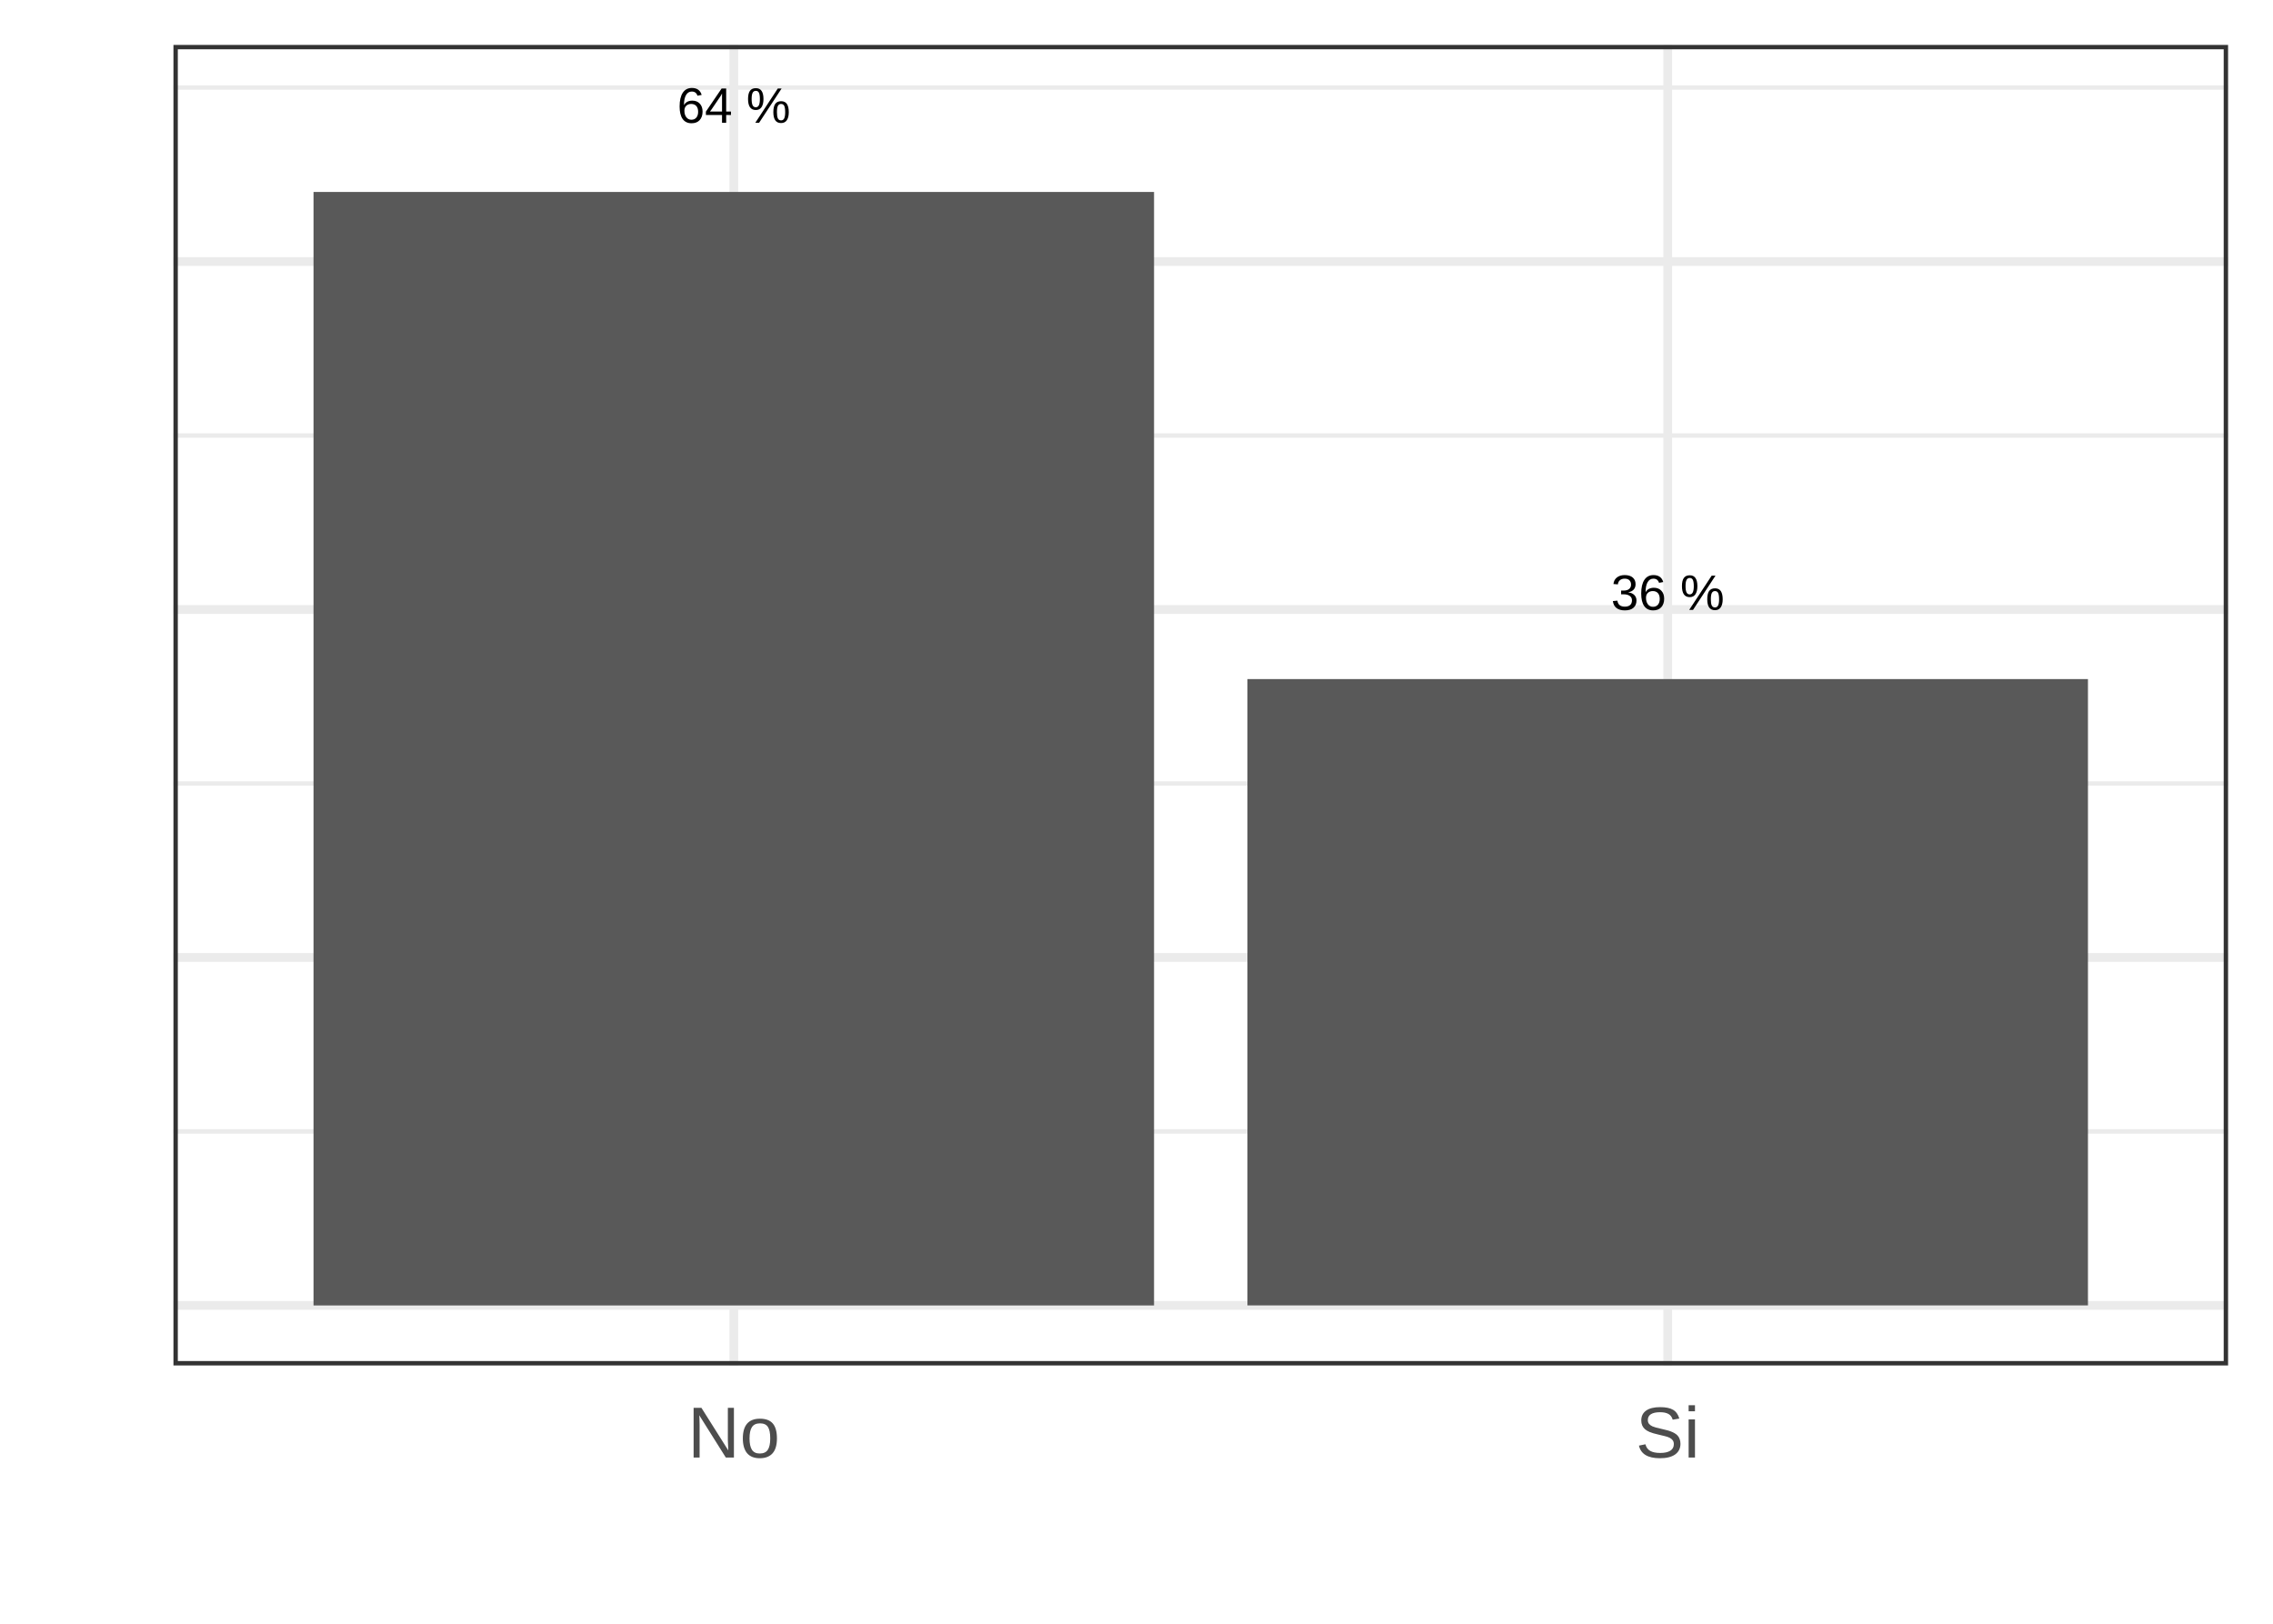
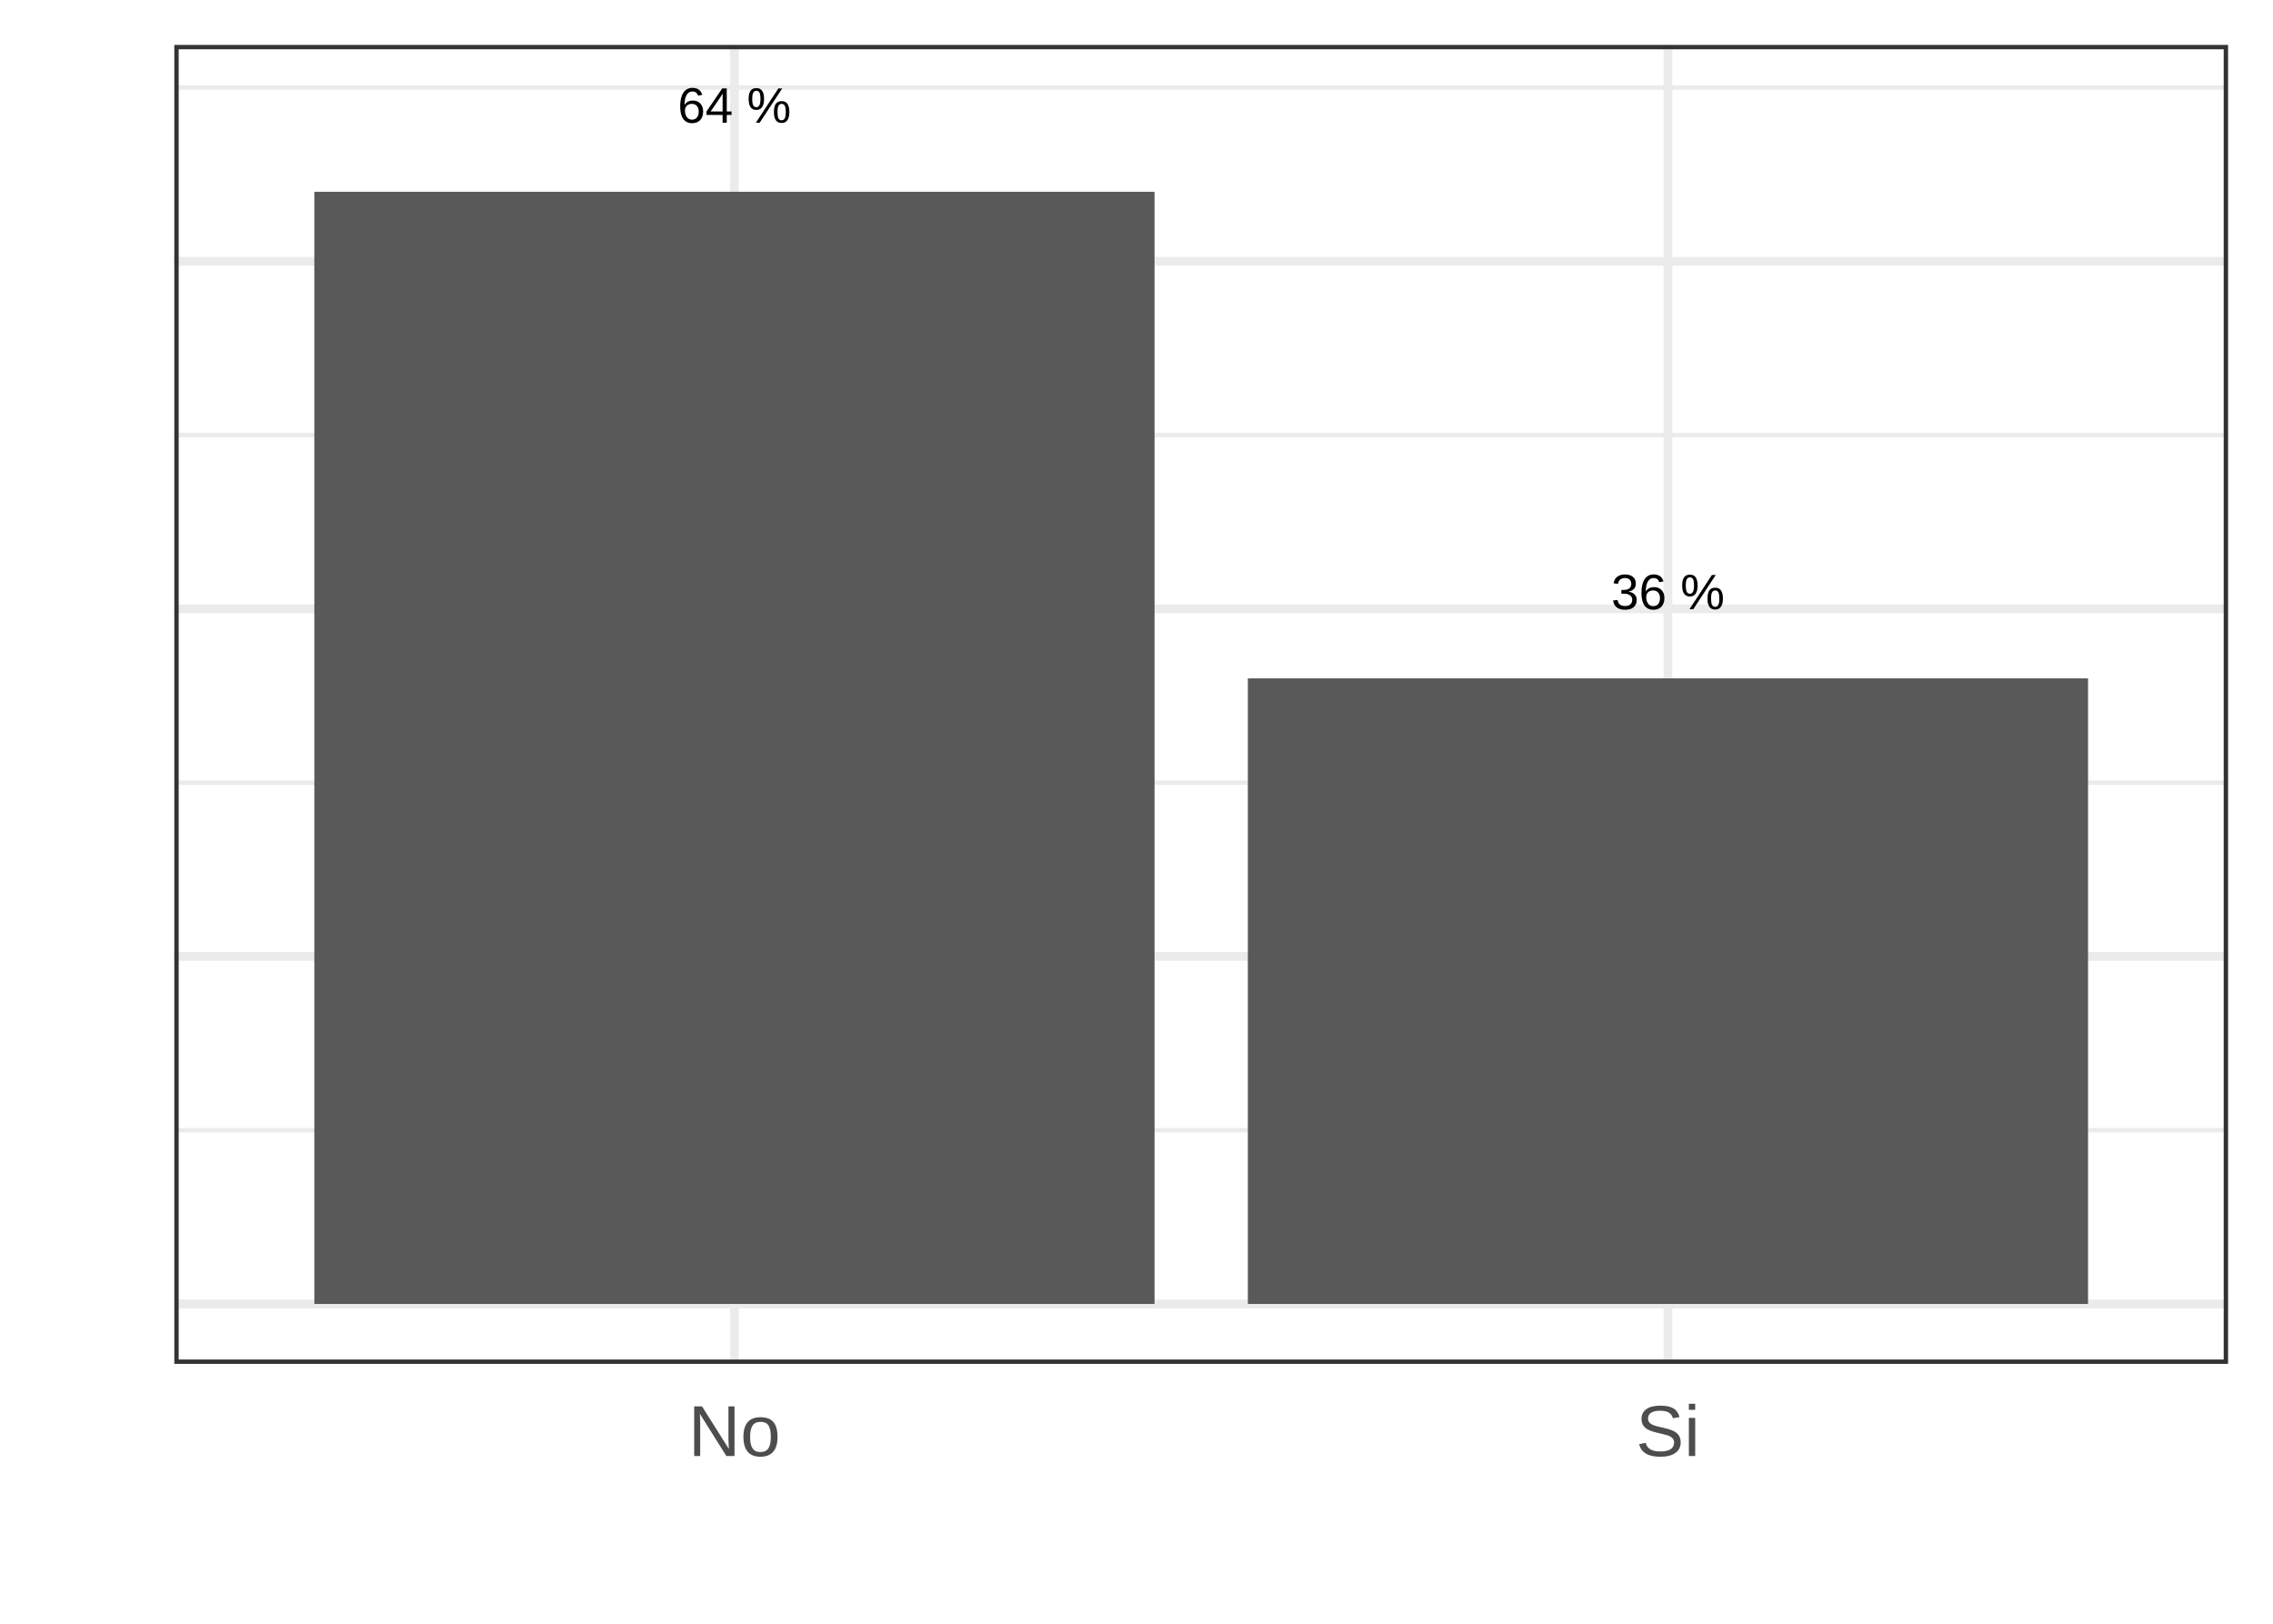
<svg xmlns="http://www.w3.org/2000/svg" class="svglite" width="504.00pt" height="360.00pt" viewBox="0 0 504.00 360.00">
  <defs>
    <style type="text/css">
    .svglite line, .svglite polyline, .svglite polygon, .svglite path, .svglite rect, .svglite circle {
      fill: none;
      stroke: #000000;
      stroke-linecap: round;
      stroke-linejoin: round;
      stroke-miterlimit: 10.00;
    }
    .svglite text {
      white-space: pre;
    }
  </style>
  </defs>
  <rect width="100%" height="100%" style="stroke: none; fill: #FFFFFF;" />
  <defs>
    <clipPath id="cpMC4wMHw1MDQuMDB8MC4wMHwzNjAuMDA=">
      <rect x="0.00" y="0.00" width="504.00" height="360.00" />
    </clipPath>
  </defs>
  <g clip-path="url(#cpMC4wMHw1MDQuMDB8MC4wMHwzNjAuMDA=)">
    <rect x="0" y="0.00" width="504.00" height="360.00" style="stroke-width: 1.94; stroke: #FFFFFF; fill: #FFFFFF;" />
  </g>
  <defs>
-     <clipPath id="cpMzguNDZ8NDk0LjA0fDkuOTZ8MzAyLjcz">
-       <rect x="38.46" y="9.96" width="455.58" height="292.77" />
+     <clipPath id="cpMzguNjV8NDk0LjA0fDkuOTZ8MzAyLjM5">
+       <rect x="38.65" y="9.96" width="455.39" height="292.43" />
    </clipPath>
  </defs>
-   <g clip-path="url(#cpMzguNDZ8NDk0LjA0fDkuOTZ8MzAyLjcz)">
-     <rect x="38.46" y="9.96" width="455.58" height="292.77" style="stroke-width: 1.94; stroke: none; fill: #FFFFFF;" />
-     <polyline points="38.46,250.85 494.04,250.85 " style="stroke-width: 0.97; stroke: #EBEBEB; stroke-linecap: butt;" />
-     <polyline points="38.46,173.71 494.04,173.71 " style="stroke-width: 0.97; stroke: #EBEBEB; stroke-linecap: butt;" />
-     <polyline points="38.46,96.56 494.04,96.56 " style="stroke-width: 0.97; stroke: #EBEBEB; stroke-linecap: butt;" />
-     <polyline points="38.46,19.41 494.04,19.41 " style="stroke-width: 0.97; stroke: #EBEBEB; stroke-linecap: butt;" />
-     <polyline points="38.46,289.42 494.04,289.42 " style="stroke-width: 1.94; stroke: #EBEBEB; stroke-linecap: butt;" />
-     <polyline points="38.46,212.28 494.04,212.28 " style="stroke-width: 1.94; stroke: #EBEBEB; stroke-linecap: butt;" />
-     <polyline points="38.46,135.13 494.04,135.13 " style="stroke-width: 1.94; stroke: #EBEBEB; stroke-linecap: butt;" />
-     <polyline points="38.46,57.99 494.04,57.99 " style="stroke-width: 1.94; stroke: #EBEBEB; stroke-linecap: butt;" />
-     <polyline points="162.71,302.73 162.71,9.96 " style="stroke-width: 1.94; stroke: #EBEBEB; stroke-linecap: butt;" />
-     <polyline points="369.79,302.73 369.79,9.96 " style="stroke-width: 1.94; stroke: #EBEBEB; stroke-linecap: butt;" />
-     <rect x="69.52" y="42.56" width="186.37" height="246.87" style="stroke-width: 1.07; stroke: none; stroke-linecap: butt; stroke-linejoin: miter; fill: #595959;" />
-     <rect x="276.60" y="150.56" width="186.37" height="138.86" style="stroke-width: 1.07; stroke: none; stroke-linecap: butt; stroke-linejoin: miter; fill: #595959;" />
-     <text x="162.71" y="27.22" text-anchor="middle" style="font-size: 11.04px; font-family: &quot;Arial&quot;;" textLength="25.14px" lengthAdjust="spacingAndGlyphs">64 %</text>
-     <text x="369.79" y="135.22" text-anchor="middle" style="font-size: 11.04px; font-family: &quot;Arial&quot;;" textLength="25.14px" lengthAdjust="spacingAndGlyphs">36 %</text>
-     <rect x="38.46" y="9.96" width="455.58" height="292.77" style="stroke-width: 1.94; stroke: #333333;" />
+   <g clip-path="url(#cpMzguNjV8NDk0LjA0fDkuOTZ8MzAyLjM5)">
+     <rect x="38.65" y="9.96" width="455.39" height="292.43" style="stroke-width: 1.94; stroke: none; fill: #FFFFFF;" />
+     <polyline points="38.65,250.57 494.04,250.57 " style="stroke-width: 0.97; stroke: #EBEBEB; stroke-linecap: butt;" />
+     <polyline points="38.65,173.52 494.04,173.52 " style="stroke-width: 0.97; stroke: #EBEBEB; stroke-linecap: butt;" />
+     <polyline points="38.65,96.46 494.04,96.46 " style="stroke-width: 0.97; stroke: #EBEBEB; stroke-linecap: butt;" />
+     <polyline points="38.65,19.40 494.04,19.40 " style="stroke-width: 0.97; stroke: #EBEBEB; stroke-linecap: butt;" />
+     <polyline points="38.65,289.10 494.04,289.10 " style="stroke-width: 1.94; stroke: #EBEBEB; stroke-linecap: butt;" />
+     <polyline points="38.65,212.04 494.04,212.04 " style="stroke-width: 1.94; stroke: #EBEBEB; stroke-linecap: butt;" />
+     <polyline points="38.65,134.99 494.04,134.99 " style="stroke-width: 1.94; stroke: #EBEBEB; stroke-linecap: butt;" />
+     <polyline points="38.65,57.93 494.04,57.93 " style="stroke-width: 1.94; stroke: #EBEBEB; stroke-linecap: butt;" />
+     <polyline points="162.84,302.39 162.84,9.96 " style="stroke-width: 1.94; stroke: #EBEBEB; stroke-linecap: butt;" />
+     <polyline points="369.84,302.39 369.84,9.96 " style="stroke-width: 1.94; stroke: #EBEBEB; stroke-linecap: butt;" />
+     <rect x="69.70" y="42.52" width="186.30" height="246.58" style="stroke-width: 1.07; stroke: none; stroke-linecap: butt; stroke-linejoin: miter; fill: #595959;" />
+     <rect x="276.69" y="150.40" width="186.30" height="138.70" style="stroke-width: 1.07; stroke: none; stroke-linecap: butt; stroke-linejoin: miter; fill: #595959;" />
+     <text x="162.84" y="27.20" text-anchor="middle" style="font-size: 11.04px; font-family: &quot;Arial&quot;;" textLength="25.14px" lengthAdjust="spacingAndGlyphs">64 %</text>
+     <text x="369.84" y="135.08" text-anchor="middle" style="font-size: 11.04px; font-family: &quot;Arial&quot;;" textLength="25.14px" lengthAdjust="spacingAndGlyphs">36 %</text>
+     <rect x="38.65" y="9.96" width="455.39" height="292.43" style="stroke-width: 1.94; stroke: #333333;" />
  </g>
  <g clip-path="url(#cpMC4wMHw1MDQuMDB8MC4wMHwzNjAuMDA=)">
-     <text x="162.71" y="323.15" text-anchor="middle" style="font-size: 16.00px;fill: #4D4D4D; font-family: &quot;Arial&quot;;" textLength="20.46px" lengthAdjust="spacingAndGlyphs">No</text>
-     <text x="369.79" y="323.15" text-anchor="middle" style="font-size: 16.00px;fill: #4D4D4D; font-family: &quot;Arial&quot;;" textLength="14.23px" lengthAdjust="spacingAndGlyphs">Si</text>
+     <text x="162.84" y="322.82" text-anchor="middle" style="font-size: 16.00px;fill: #4D4D4D; font-family: &quot;Arial&quot;;" textLength="20.46px" lengthAdjust="spacingAndGlyphs">No</text>
+     <text x="369.84" y="322.82" text-anchor="middle" style="font-size: 16.00px;fill: #4D4D4D; font-family: &quot;Arial&quot;;" textLength="14.23px" lengthAdjust="spacingAndGlyphs">Si</text>
  </g>
</svg>
